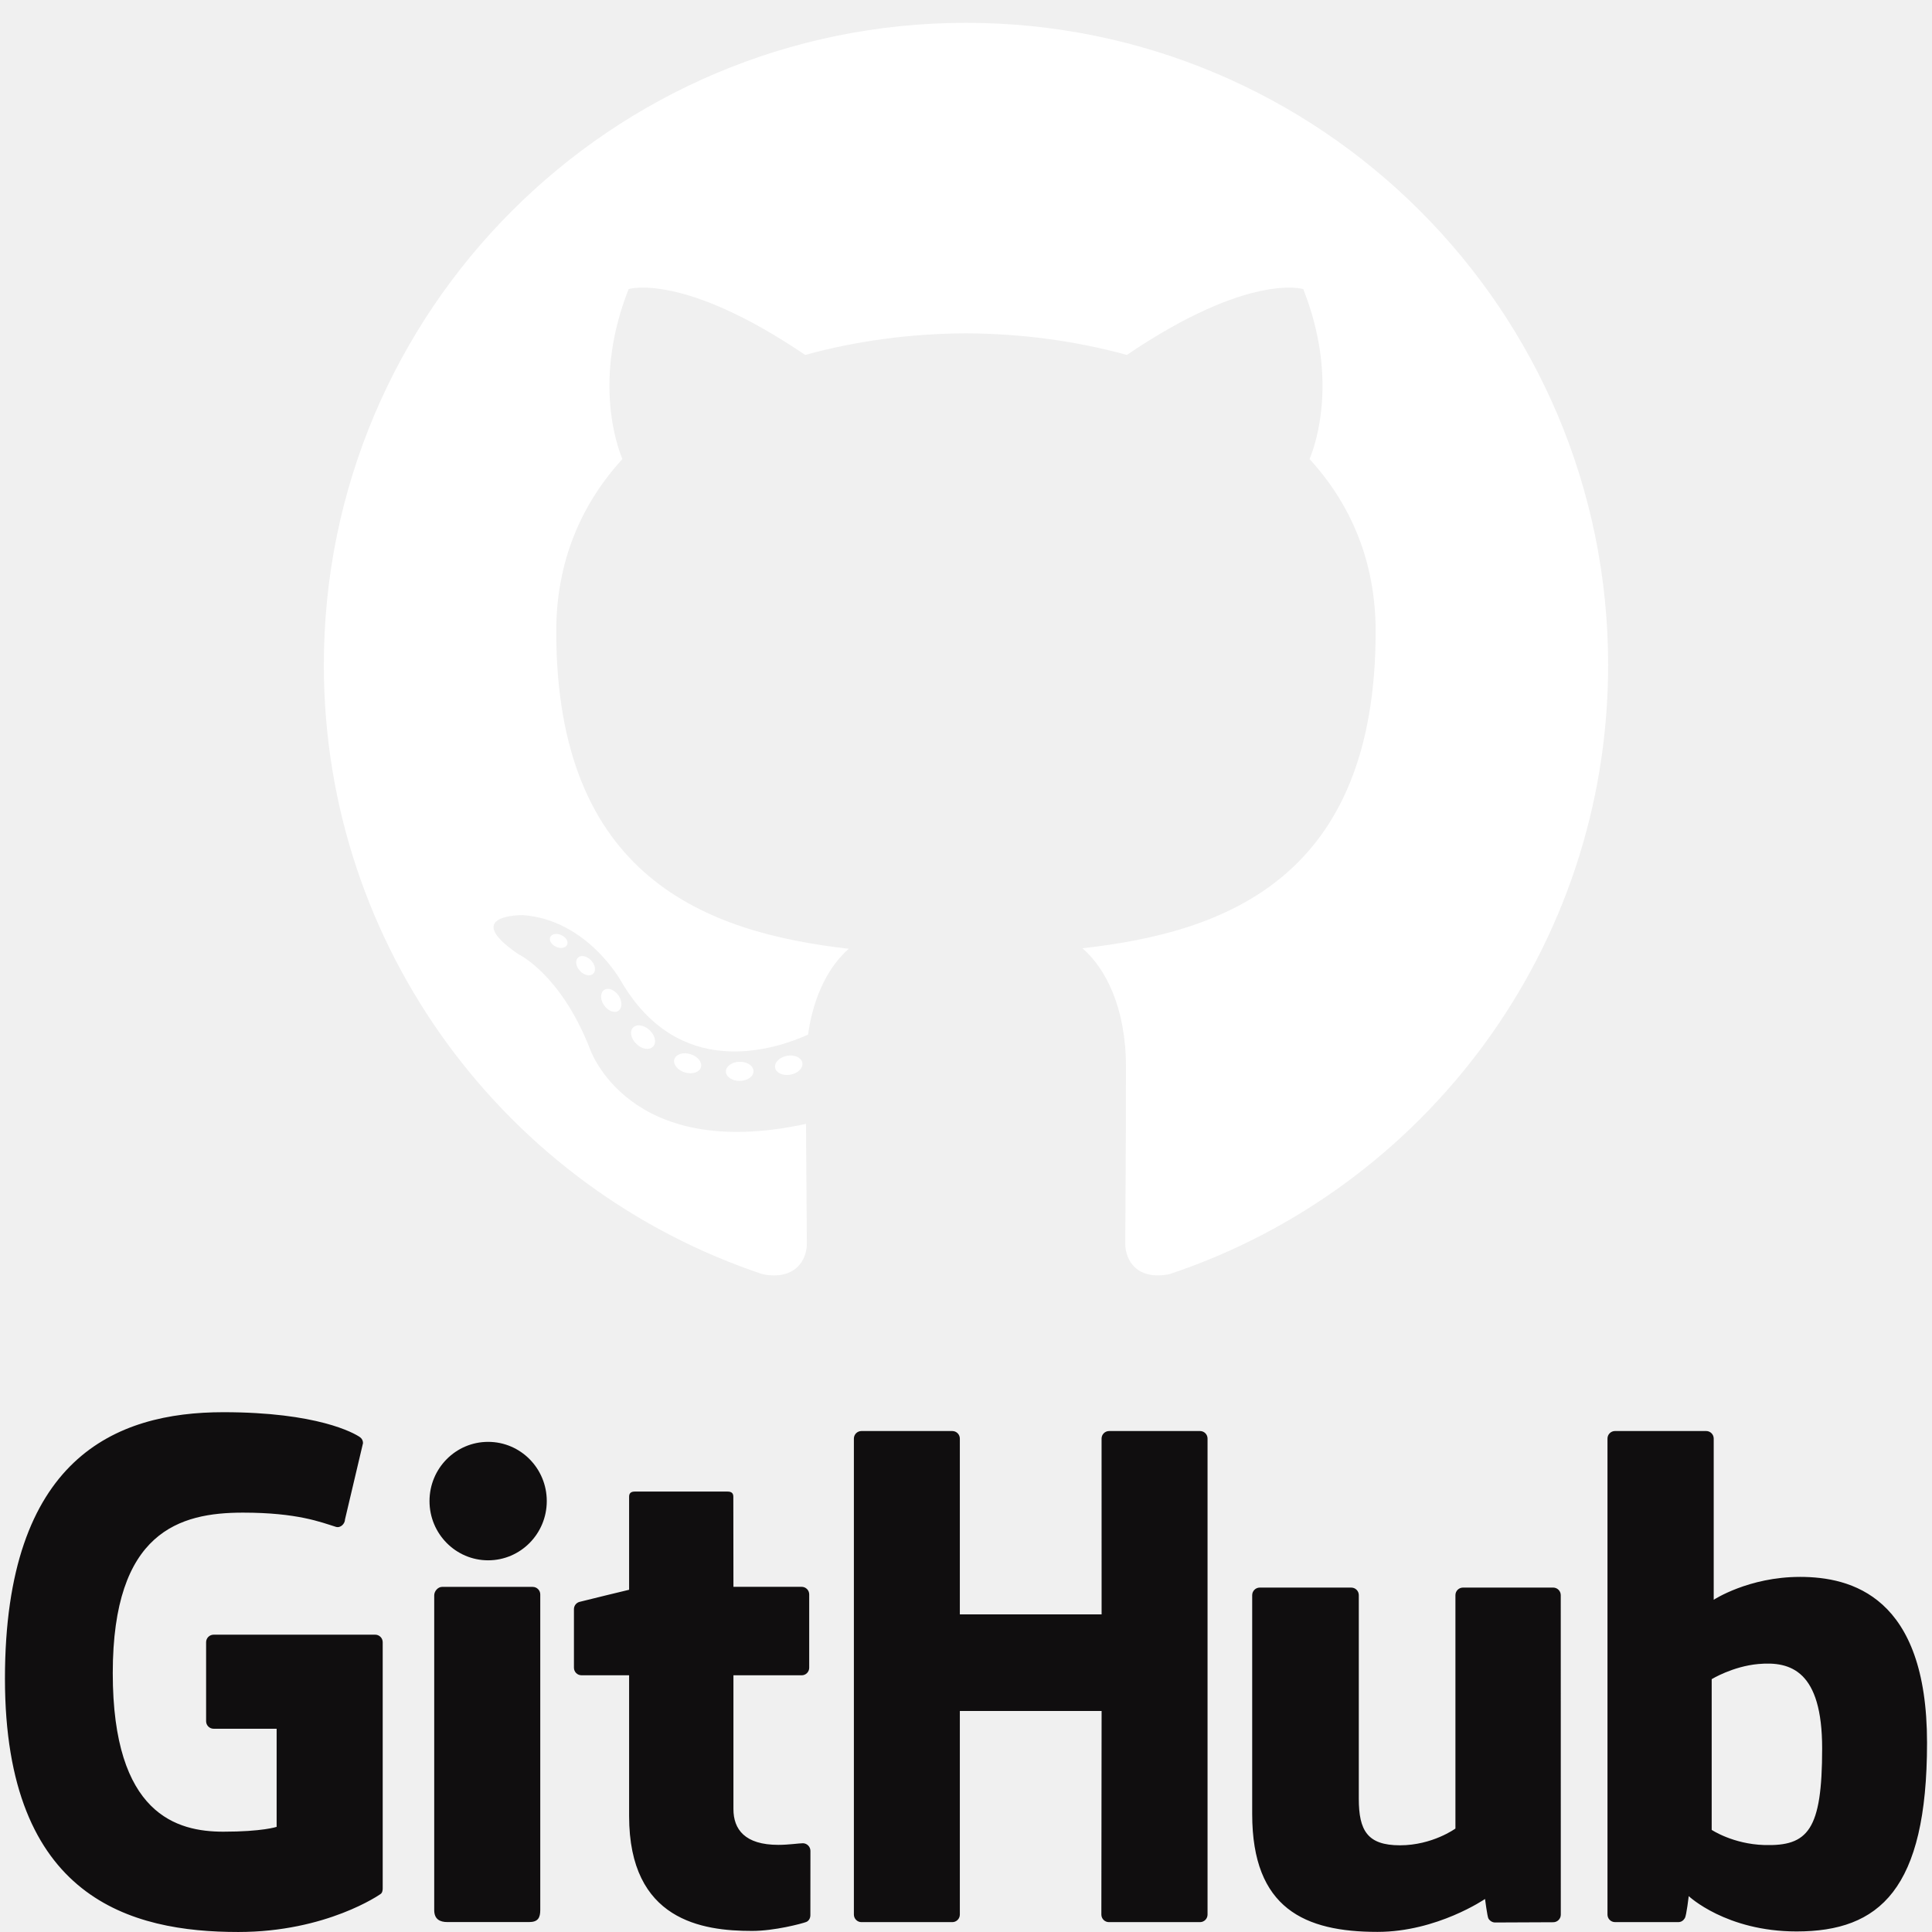
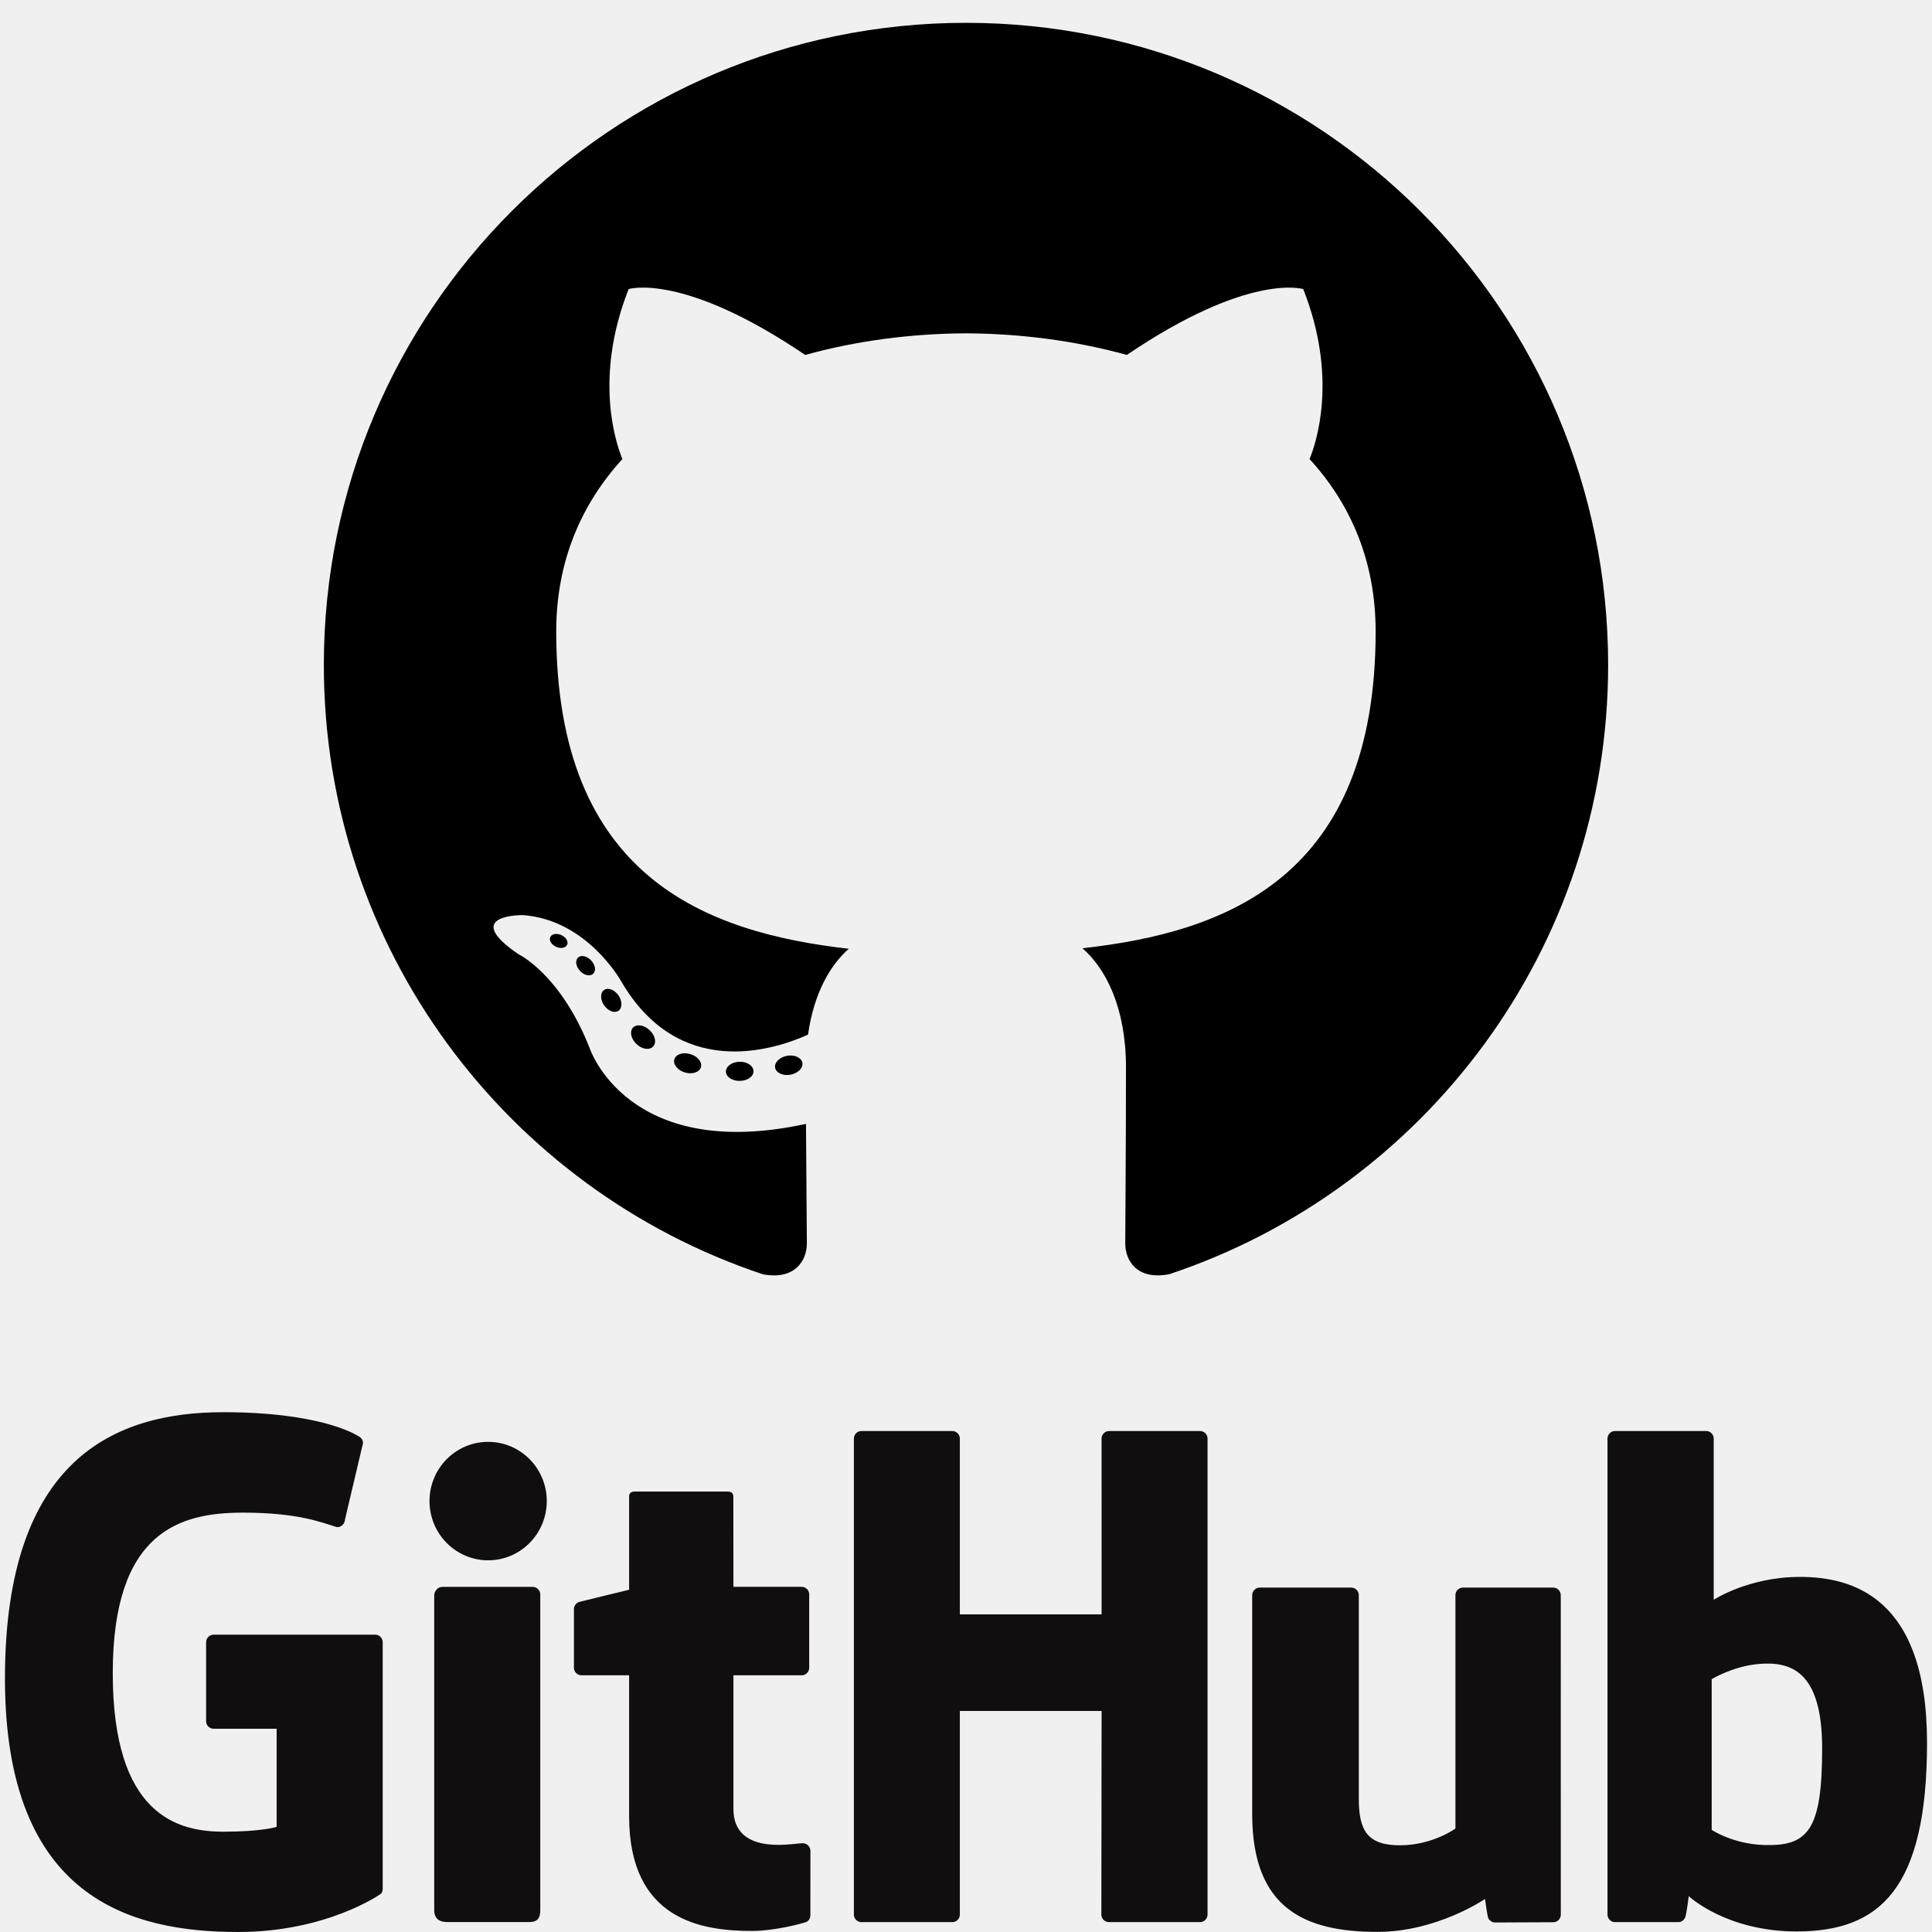
<svg xmlns="http://www.w3.org/2000/svg" viewBox="0 0 128 128">
-   <g fill="white">
+   <g fill="black">
    <path fill-rule="evenodd" clip-rule="evenodd" d="M64 1.512c-23.493 0-42.545 19.047-42.545 42.545 0 18.797 12.19 34.745 29.095 40.37 2.126.394 2.907-.923 2.907-2.047 0-1.014-.04-4.366-.058-7.92-11.837 2.573-14.334-5.02-14.334-5.02-1.935-4.918-4.724-6.226-4.724-6.226-3.86-2.64.29-2.586.29-2.586 4.273.3 6.523 4.385 6.523 4.385 3.794 6.504 9.953 4.623 12.38 3.536.383-2.75 1.485-4.628 2.702-5.69-9.45-1.075-19.384-4.724-19.384-21.026 0-4.645 1.662-8.44 4.384-11.42-.442-1.072-1.898-5.4.412-11.26 0 0 3.572-1.142 11.7 4.363 3.395-.943 7.035-1.416 10.65-1.432 3.616.017 7.258.49 10.658 1.432 8.12-5.504 11.688-4.362 11.688-4.362 2.316 5.86.86 10.187.418 11.26 2.728 2.978 4.378 6.774 4.378 11.42 0 16.34-9.953 19.938-19.427 20.99 1.526 1.32 2.886 3.91 2.886 7.88 0 5.692-.048 10.273-.048 11.674 0 1.13.766 2.458 2.922 2.04 16.896-5.632 29.07-21.574 29.07-40.365C106.545 20.56 87.497 1.512 64 1.512z" />
    <path d="M37.57 62.596c-.095.212-.428.275-.73.13-.31-.14-.482-.427-.382-.64.09-.216.424-.277.733-.132.31.14.486.43.38.642zM39.293 64.52c-.203.187-.6.1-.87-.198-.278-.297-.33-.694-.124-.884.208-.188.593-.1.87.197.28.3.335.693.123.884zm1.677 2.448c-.26.182-.687.012-.95-.367-.262-.377-.262-.83.005-1.013.264-.182.684-.018.95.357.262.385.262.84-.005 1.024zm2.298 2.368c-.233.257-.73.188-1.093-.163-.372-.343-.475-.83-.242-1.087.237-.257.736-.185 1.102.163.37.342.482.83.233 1.086zm3.172 1.374c-.104.334-.582.485-1.064.344-.482-.146-.796-.536-.7-.872.1-.336.582-.493 1.067-.342.48.144.795.53.696.87zm3.48.255c.013.35-.396.642-.902.648-.508.012-.92-.272-.926-.618 0-.354.4-.642.908-.65.506-.01.92.272.92.62zm3.24-.551c.06.342-.29.694-.793.787-.494.092-.95-.12-1.014-.46-.06-.35.297-.7.79-.792.503-.088.953.118 1.017.466zm0 0" />
  </g>
  <path d="M24.855 108.302h-10.7a.5.5 0 00-.5.5v5.232a.5.5 0 00.5.5h4.173v6.5s-.937.32-3.53.32c-3.056 0-7.327-1.116-7.327-10.508 0-9.393 4.448-10.63 8.624-10.63 3.614 0 5.17.636 6.162.943.31.094.6-.216.6-.492l1.193-5.055a.468.468 0 00-.192-.39c-.403-.288-2.857-1.66-9.058-1.66-7.144 0-14.472 3.038-14.472 17.65 0 14.61 8.39 16.787 15.46 16.787 5.854 0 9.405-2.502 9.405-2.502.146-.08.162-.285.162-.38v-16.316a.5.5 0 00-.5-.5zM79.506 94.81H73.48a.5.5 0 00-.498.503l.002 11.644h-9.392V95.313a.5.5 0 00-.497-.503H57.07a.5.5 0 00-.498.503v31.53c0 .277.224.503.498.503h6.025a.5.5 0 00.497-.504v-13.486h9.392l-.016 13.486c0 .278.224.504.5.504h6.038a.5.5 0 00.497-.504v-31.53a.497.497 0 00-.497-.502zm-47.166.717c-2.144 0-3.884 1.753-3.884 3.923 0 2.167 1.74 3.925 3.884 3.925 2.146 0 3.885-1.758 3.885-3.925 0-2.17-1.74-3.923-3.885-3.923zm2.956 9.608H29.29c-.276 0-.522.284-.522.56v20.852c0 .613.382.795.876.795h5.41c.595 0 .74-.292.74-.805v-20.899a.5.5 0 00-.498-.502zm67.606.047h-5.98a.5.5 0 00-.496.504v15.46s-1.52 1.11-3.675 1.11-2.727-.977-2.727-3.088v-13.482a.5.5 0 00-.497-.504h-6.068a.502.502 0 00-.498.504v14.502c0 6.27 3.495 7.804 8.302 7.804 3.944 0 7.124-2.18 7.124-2.18s.15 1.15.22 1.285c.07.136.247.273.44.273l3.86-.017a.502.502 0 00.5-.504l-.003-21.166a.504.504 0 00-.5-.502zm16.342-.708c-3.396 0-5.706 1.515-5.706 1.515V95.312a.5.5 0 00-.497-.503H107a.5.5 0 00-.5.503v31.53a.5.5 0 00.5.503h4.192c.19 0 .332-.097.437-.268.103-.17.254-1.454.254-1.454s2.47 2.34 7.148 2.34c5.49 0 8.64-2.784 8.64-12.502s-5.03-10.988-8.428-10.988zm-2.36 17.764c-2.073-.063-3.48-1.004-3.48-1.004v-9.985s1.388-.85 3.09-1.004c2.153-.193 4.228.458 4.228 5.594 0 5.417-.935 6.486-3.837 6.398zm-63.689-.118c-.263 0-.937.107-1.63.107-2.22 0-2.973-1.032-2.973-2.368v-8.866h4.52a.5.5 0 00.5-.504v-4.856a.5.5 0 00-.5-.502h-4.52l-.007-5.97c0-.227-.116-.34-.378-.34h-6.16c-.238 0-.367.106-.367.335v6.17s-3.087.745-3.295.805a.5.5 0 00-.36.48v3.877a.5.5 0 00.497.503h3.158v9.328c0 6.93 4.86 7.61 8.14 7.61 1.497 0 3.29-.48 3.586-.59.18-.067.283-.252.283-.453l.004-4.265a.51.51 0 00-.5-.502z" fill="#100E0F" />
</svg>
